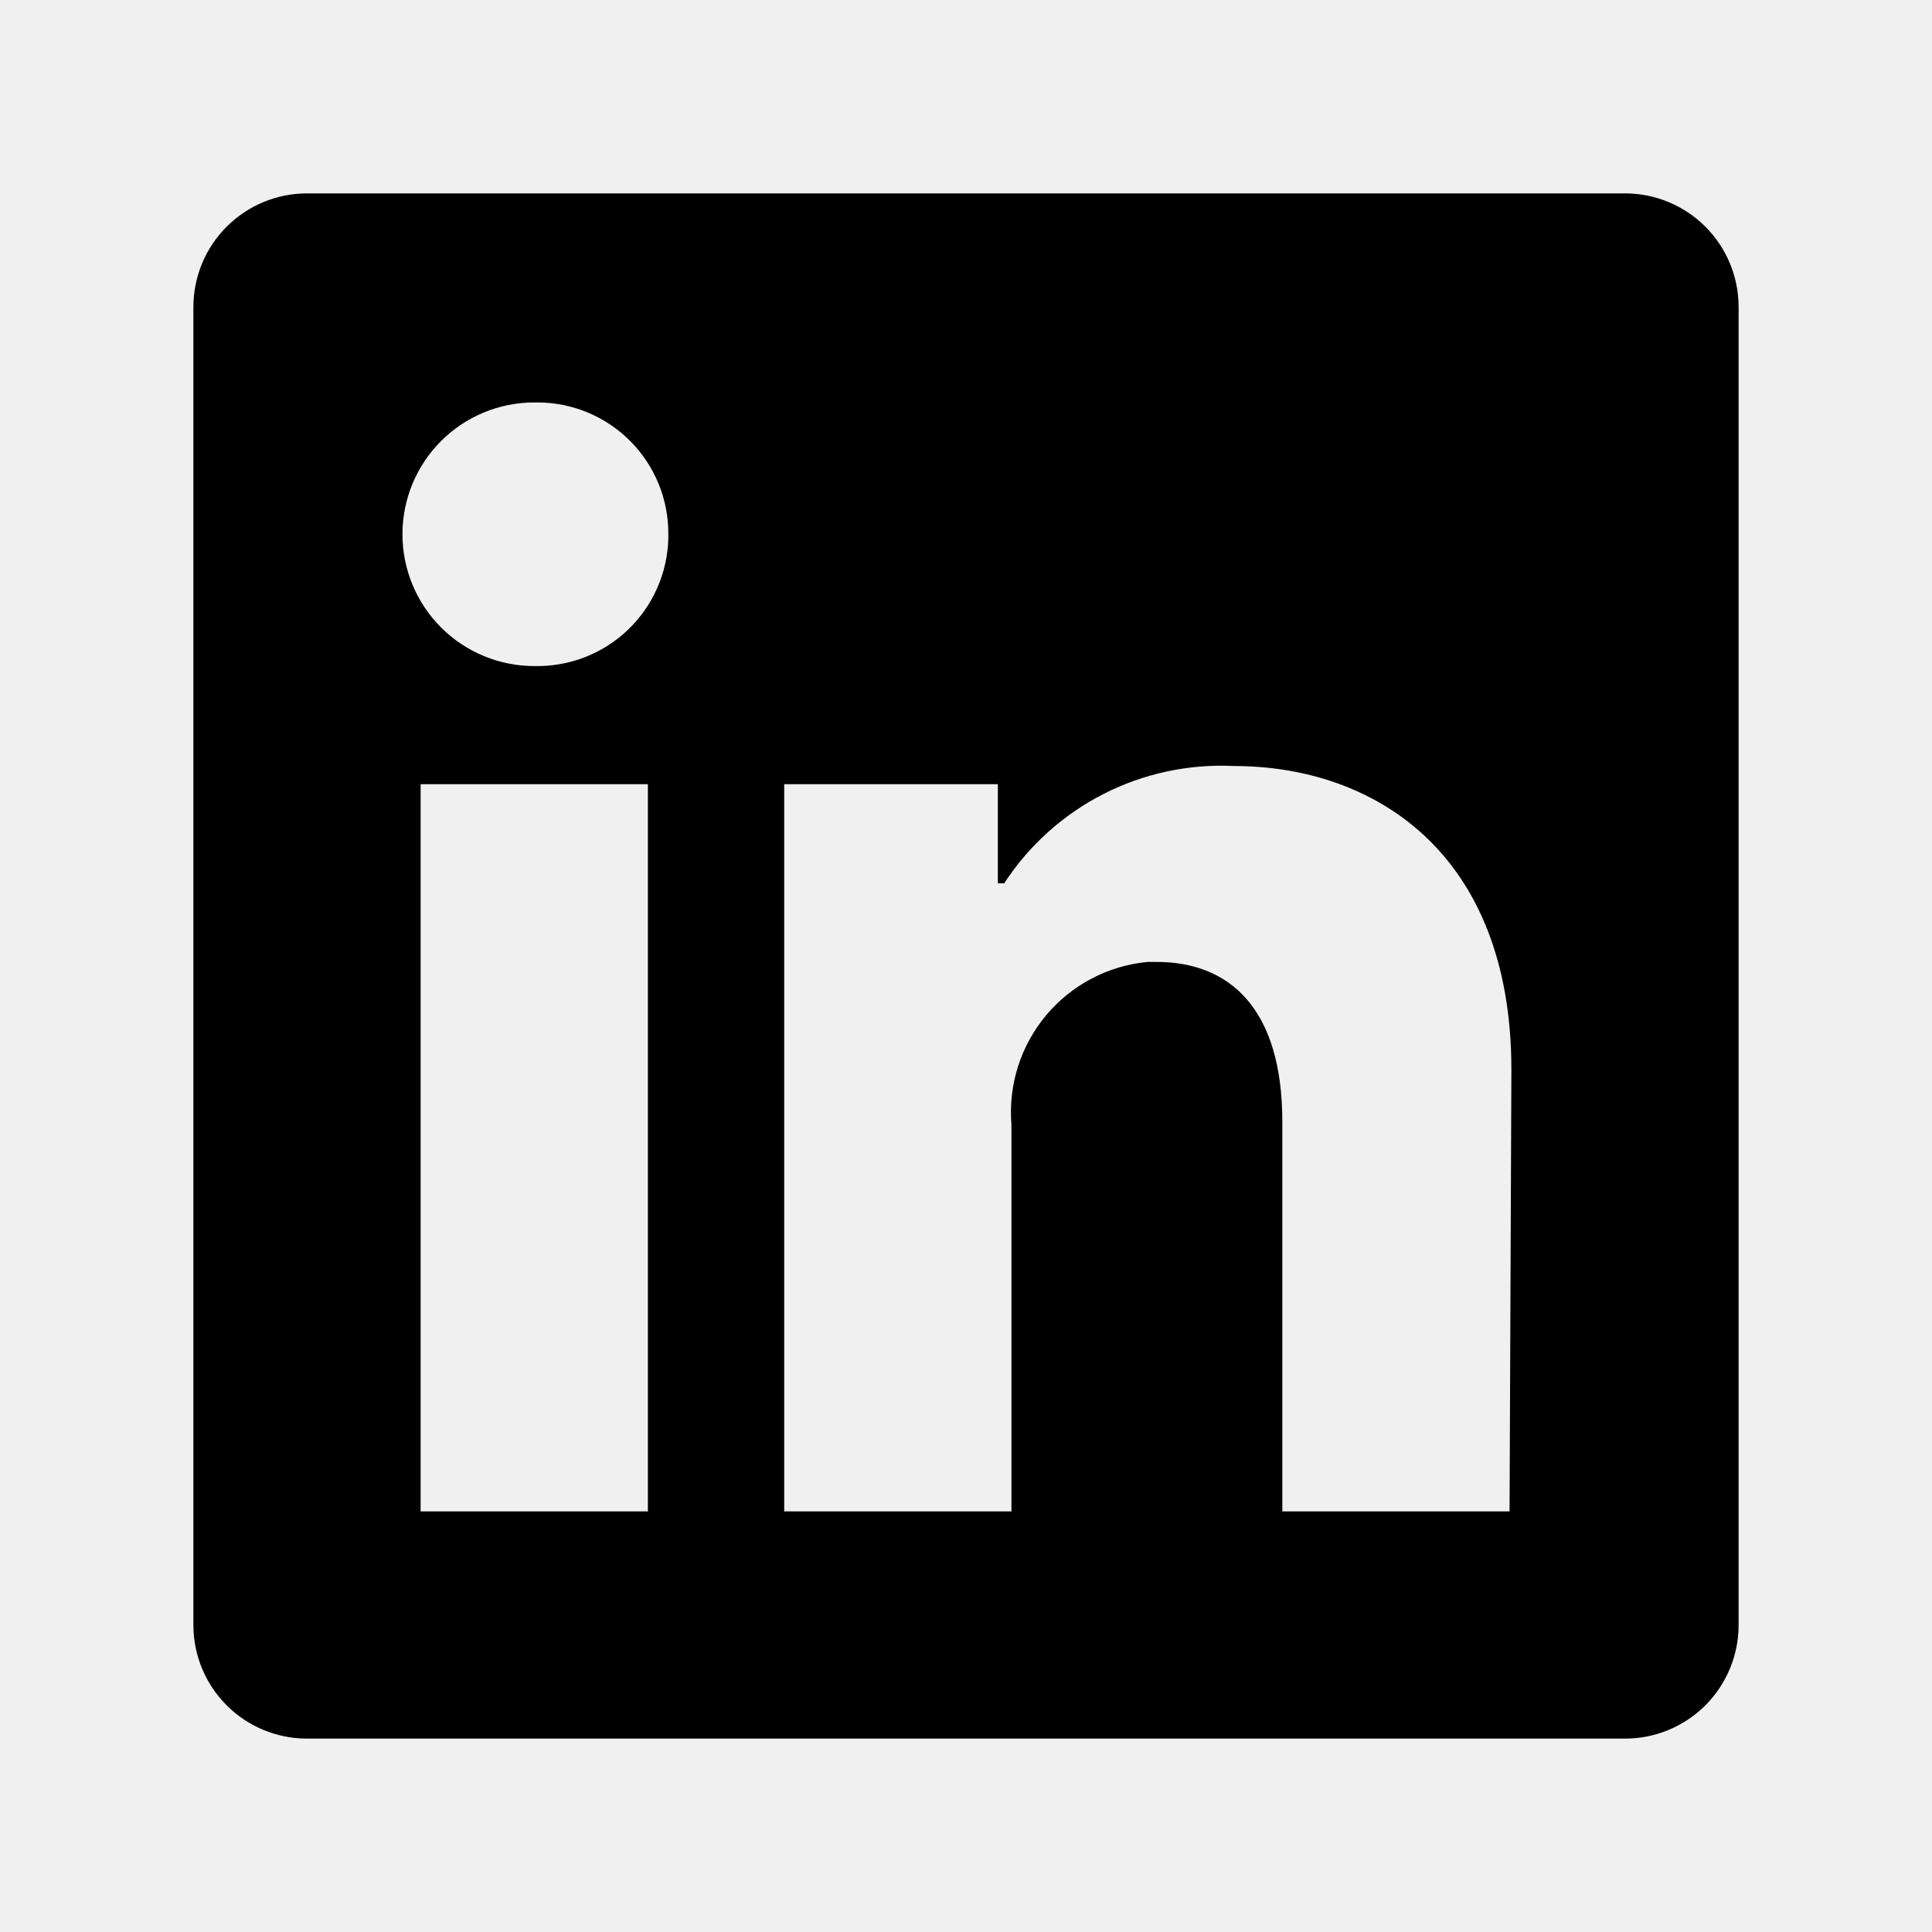
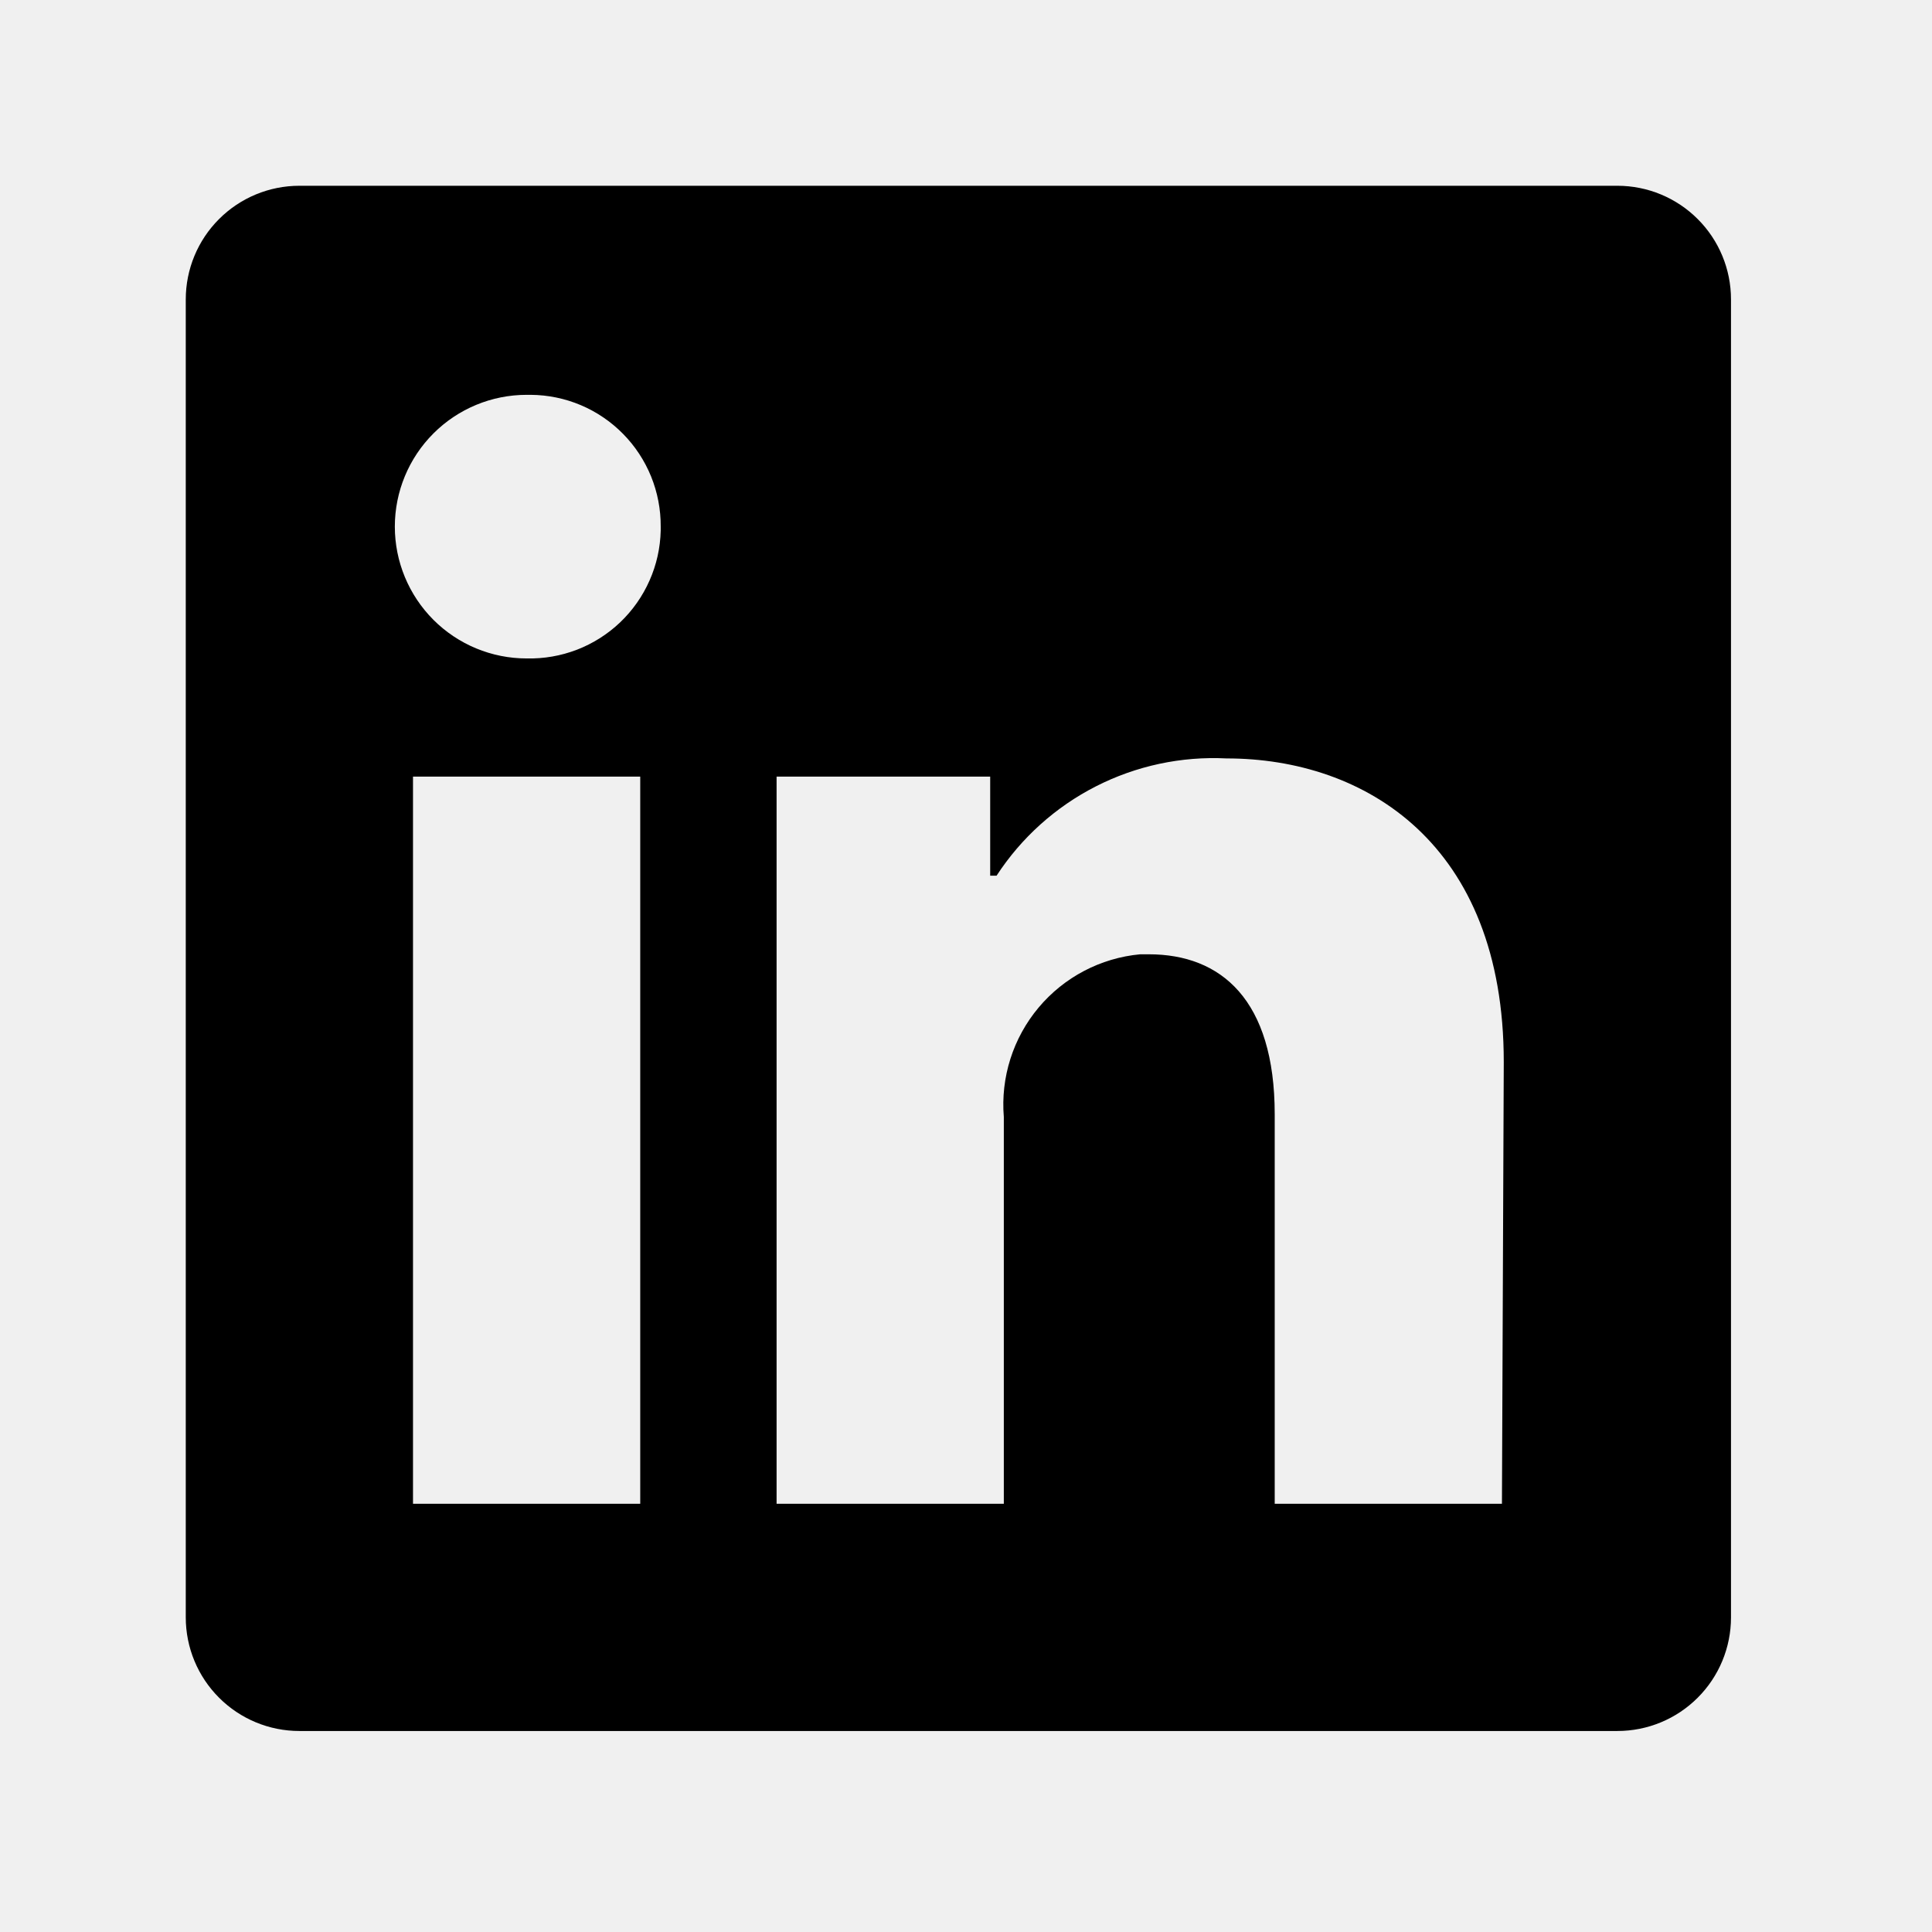
<svg xmlns="http://www.w3.org/2000/svg" width="52" height="52" viewBox="0 0 52 52" fill="none">
-   <path d="M46.795 8.263V43.737C46.795 44.548 46.473 45.326 45.9 45.9C45.326 46.473 44.548 46.795 43.737 46.795H8.263C7.452 46.795 6.674 46.473 6.101 45.9C5.527 45.326 5.205 44.548 5.205 43.737V8.263C5.205 7.452 5.527 6.674 6.101 6.101C6.674 5.527 7.452 5.205 8.263 5.205H43.737C44.548 5.205 45.326 5.527 45.9 6.101C46.473 6.674 46.795 7.452 46.795 8.263V8.263ZM17.438 21.107H11.321V40.679H17.438V21.107ZM17.988 14.379C17.991 13.917 17.903 13.458 17.729 13.029C17.555 12.601 17.298 12.21 16.973 11.881C16.649 11.552 16.262 11.29 15.836 11.11C15.41 10.93 14.952 10.835 14.489 10.832H14.379C13.439 10.832 12.536 11.206 11.871 11.871C11.206 12.536 10.832 13.439 10.832 14.379C10.832 15.32 11.206 16.223 11.871 16.888C12.536 17.553 13.439 17.927 14.379 17.927V17.927C14.842 17.938 15.302 17.858 15.734 17.692C16.166 17.525 16.561 17.275 16.896 16.956C17.231 16.637 17.5 16.255 17.687 15.831C17.875 15.408 17.977 14.952 17.988 14.489V14.379ZM40.679 28.789C40.679 22.905 36.936 20.618 33.217 20.618C32 20.557 30.788 20.816 29.701 21.37C28.615 21.924 27.694 22.753 27.028 23.774H26.857V21.107H21.107V40.679H27.223V30.269C27.135 29.203 27.471 28.145 28.158 27.325C28.845 26.505 29.828 25.989 30.893 25.89H31.126C33.071 25.89 34.514 27.113 34.514 30.196V40.679H40.63L40.679 28.789Z" fill="black" />
+   <g clip-path="url(#clip0_4947_4)">
+     <path d="M46.59 8.058V43.532C46.59 44.343 46.268 45.121 45.694 45.694C45.121 46.268 44.343 46.59 43.532 46.59H8.058C7.247 46.59 6.469 46.268 5.896 45.694C5.322 45.121 5 44.343 5 43.532V8.058C5 7.247 5.322 6.469 5.896 5.896C6.469 5.322 7.247 5 8.058 5H43.532C44.343 5 45.121 5.322 45.694 5.896C46.268 6.469 46.59 7.247 46.59 8.058ZM17.232 20.902H11.116V40.474H17.232V20.902ZM17.783 14.174C17.786 13.712 17.698 13.253 17.524 12.824C17.35 12.396 17.093 12.005 16.768 11.676C16.444 11.347 16.057 11.084 15.631 10.904C15.204 10.724 14.747 10.63 14.284 10.627H14.174C13.233 10.627 12.331 11.001 11.666 11.666C11.001 12.331 10.627 13.233 10.627 14.174C10.627 15.115 11.001 16.017 11.666 16.683C12.331 17.348 13.233 17.722 14.174 17.722C14.637 17.733 15.097 17.653 15.529 17.487C15.961 17.32 16.356 17.07 16.691 16.751C17.026 16.431 17.295 16.049 17.482 15.626C17.67 15.203 17.772 14.747 17.783 14.284V14.174ZM40.474 28.584C40.474 22.7 36.731 20.413 33.012 20.413C31.795 20.352 30.582 20.611 29.496 21.165C28.41 21.719 27.488 22.547 26.823 23.569H26.651V20.902H20.902V40.474H27.018V30.064C26.93 28.998 27.266 27.94 27.953 27.12C28.64 26.3 29.623 25.784 30.688 25.685H30.921C32.865 25.685 34.309 26.908 34.309 29.991V40.474H40.425L40.474 28.584Z" fill="black" />
+   </g>
+   <defs>
+     <clipPath id="clip0_4947_4">
+       <rect x="5" y="5" width="42" height="42" rx="3" fill="white" />
+     </clipPath>
+   </defs>
</svg>
